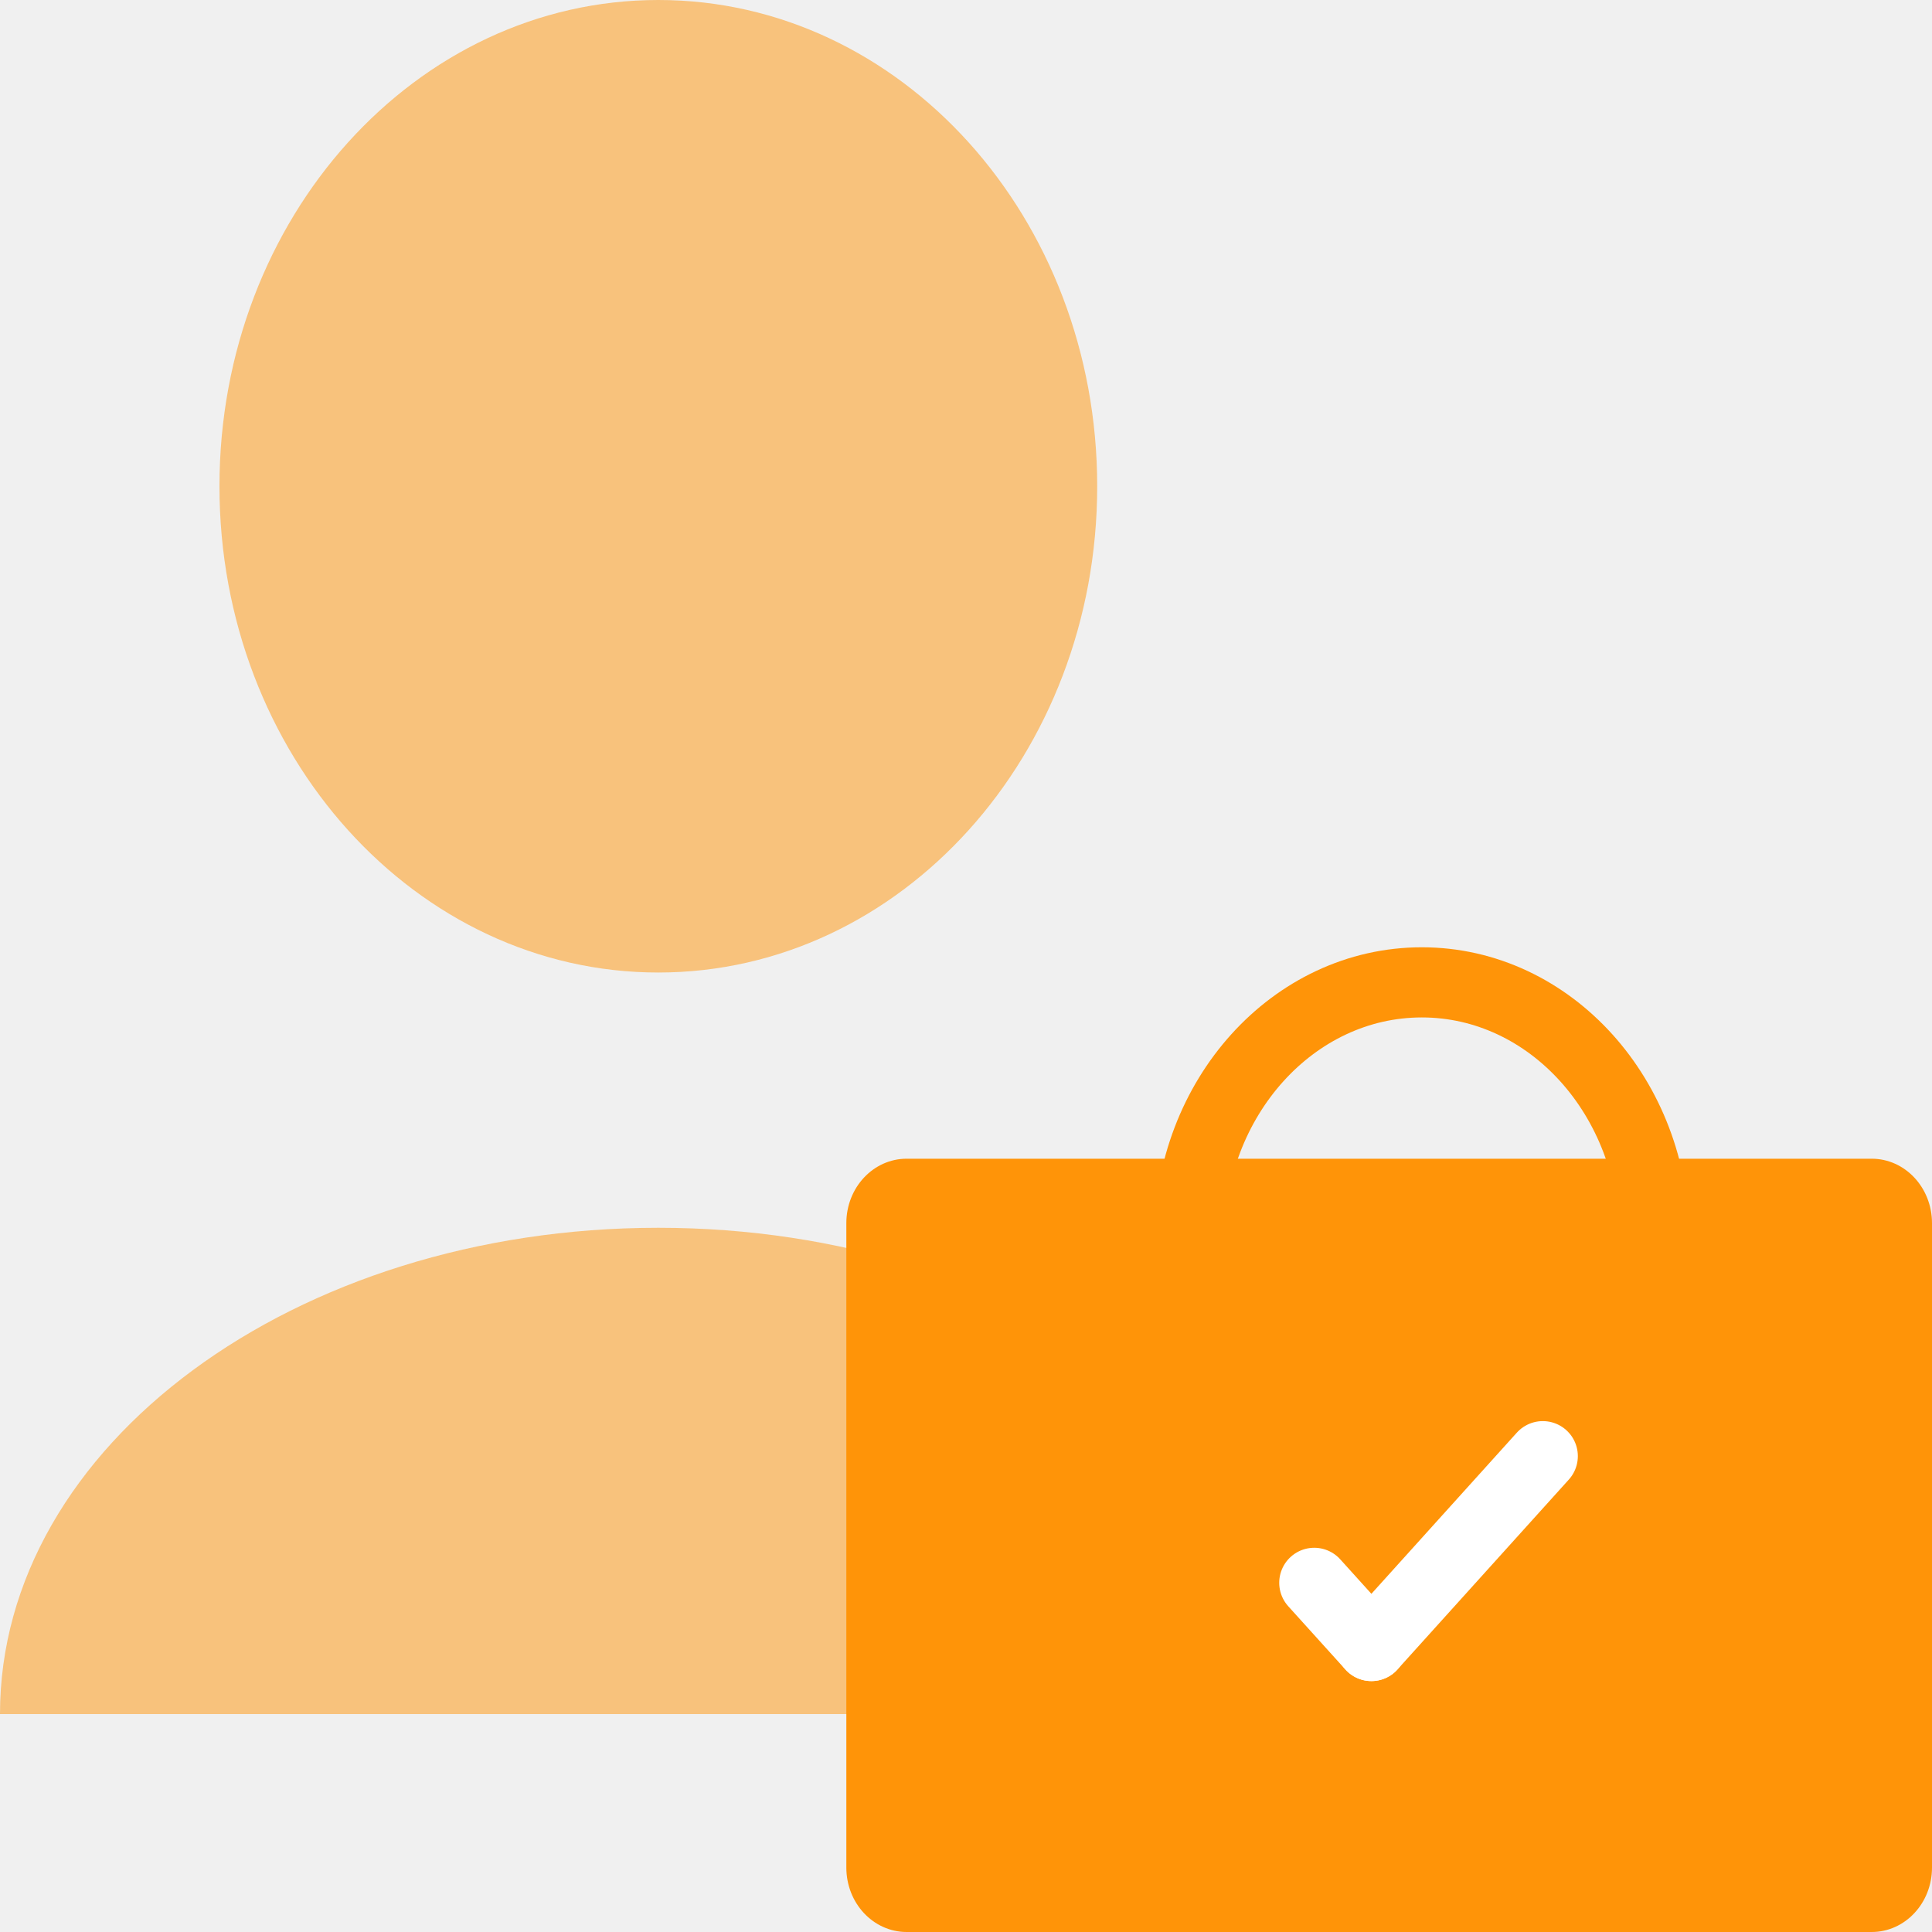
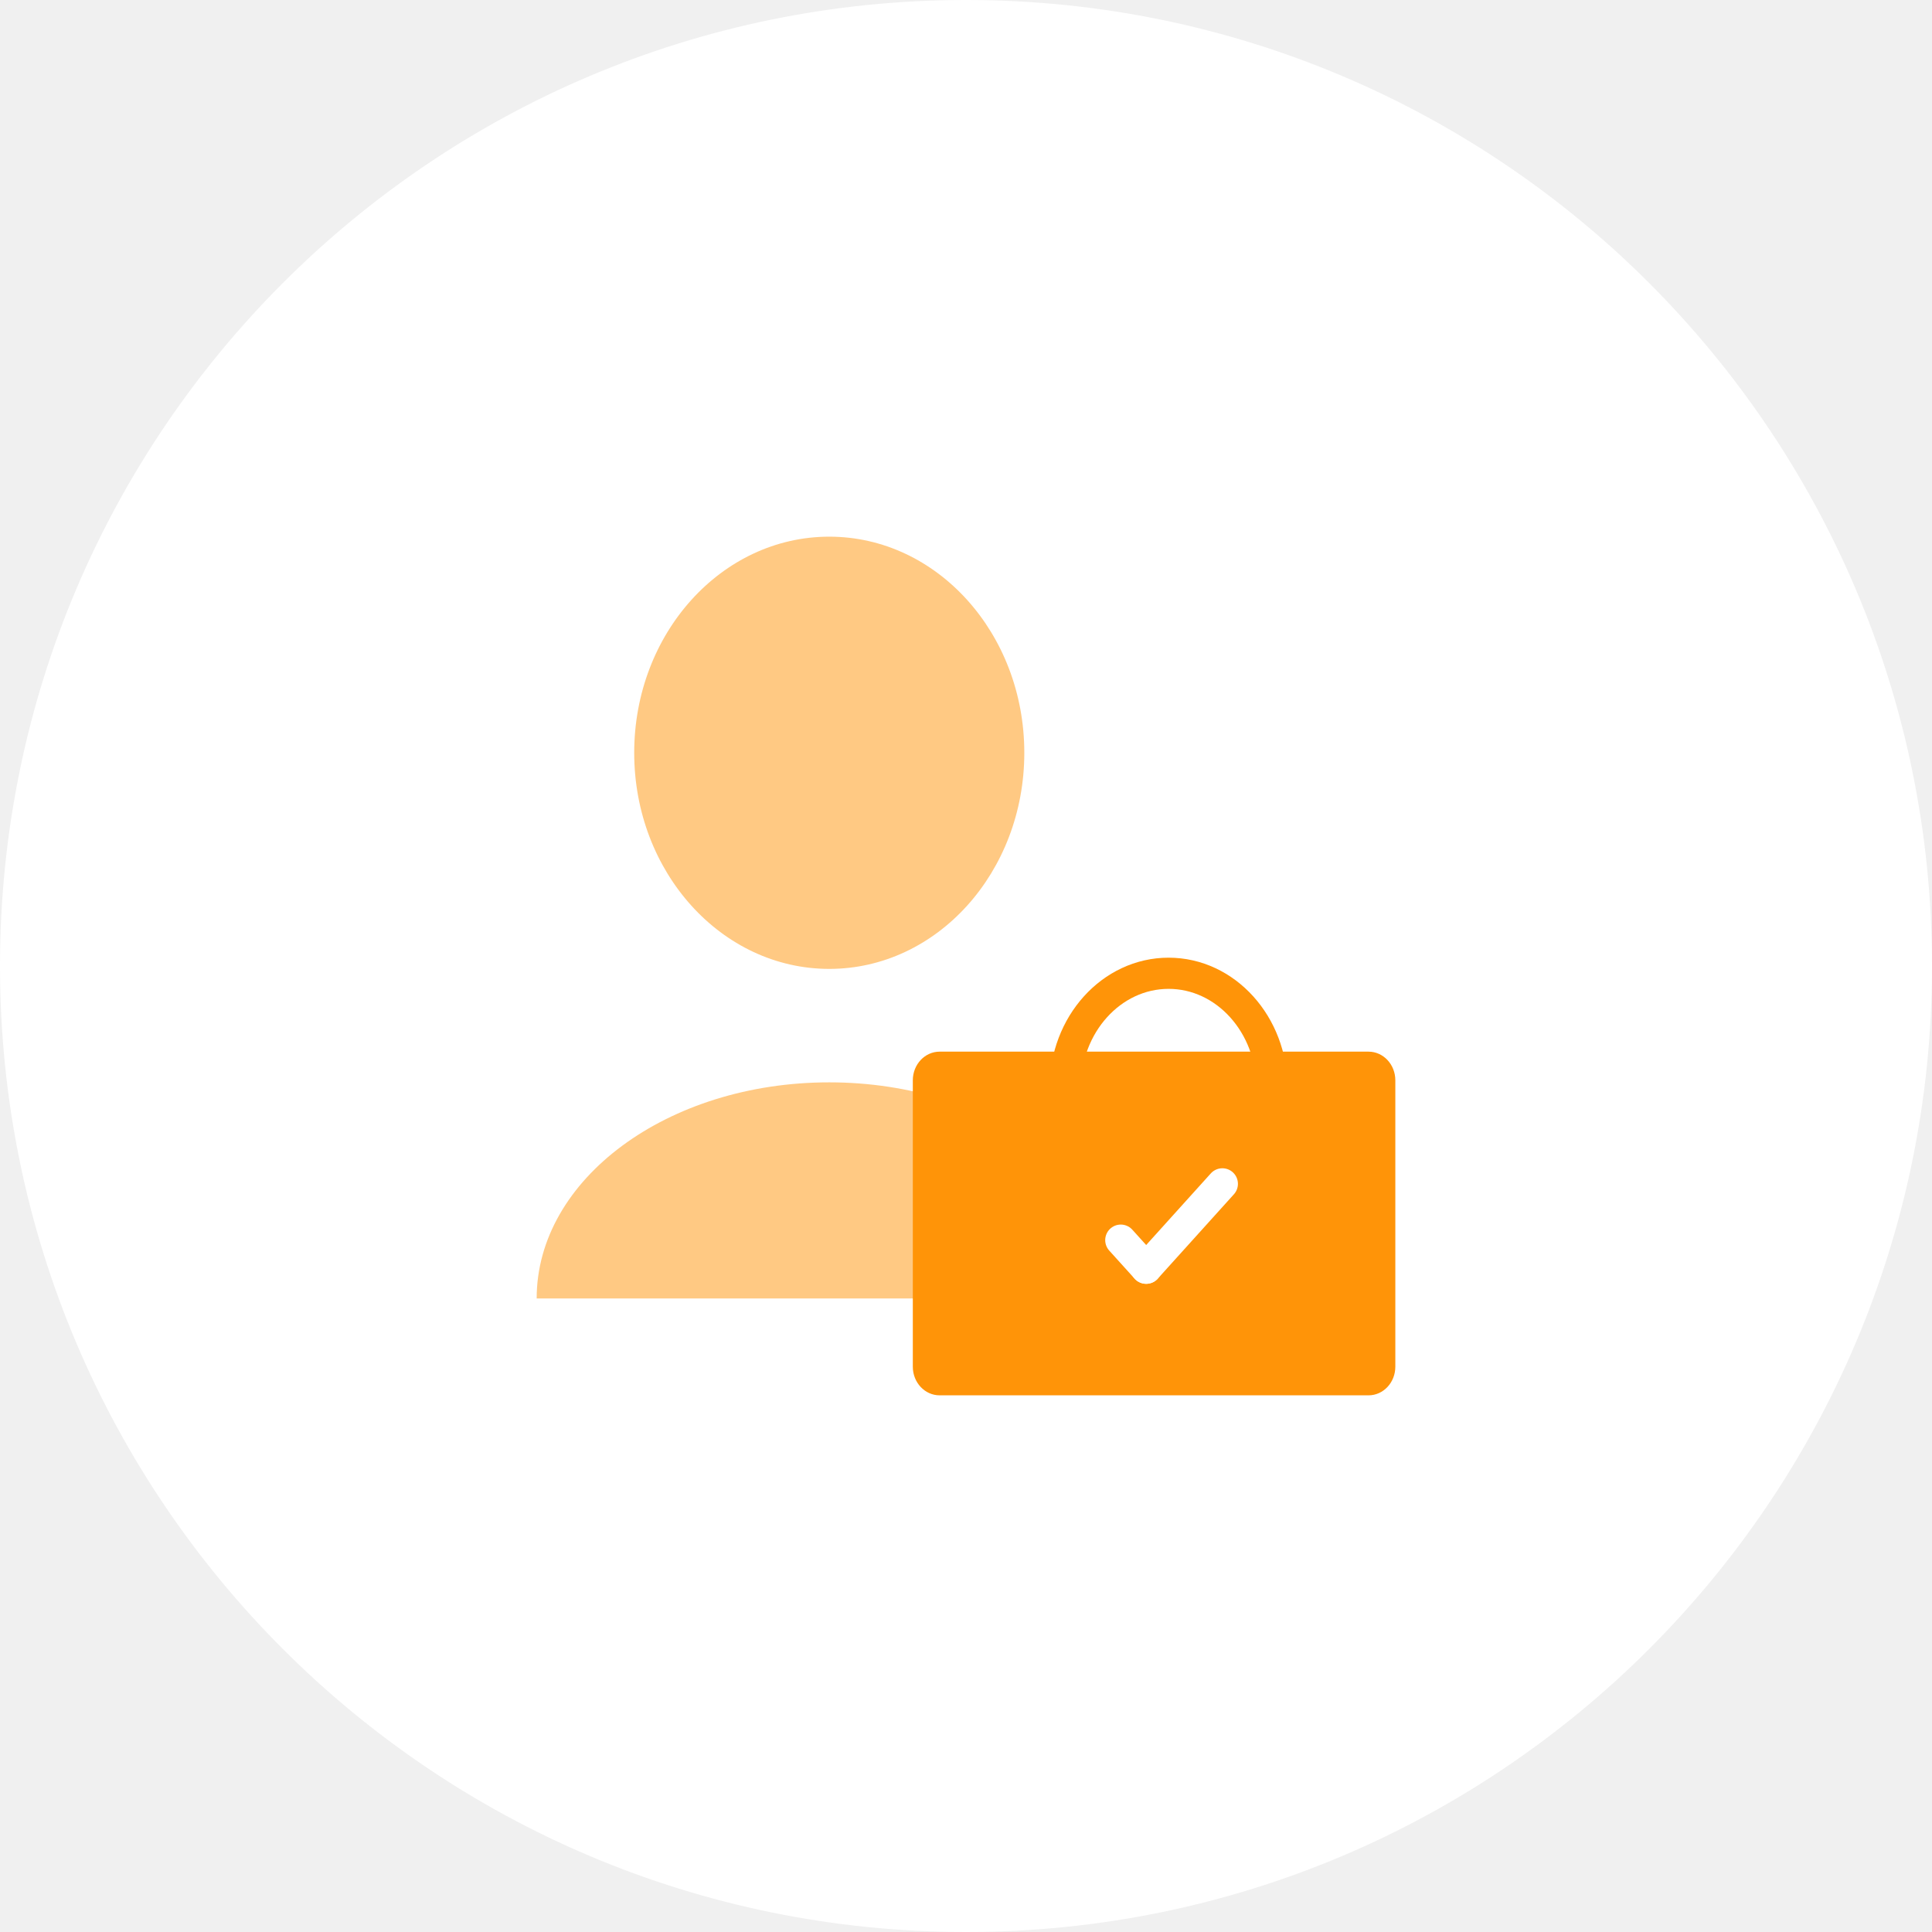
- <svg xmlns="http://www.w3.org/2000/svg" width="32" height="32" viewBox="0 0 32 32" fill="none">
-   <path d="M10.904 20.336C4.882 20.336 0 23.942 0 28.39H21.807C21.807 23.942 16.925 20.336 10.904 20.336Z" fill="#FF9408" fill-opacity="0.5" />
-   <path d="M10.904 16.108C14.919 16.108 18.173 12.502 18.173 8.054C18.173 3.606 14.919 0 10.904 0C6.89 0 3.635 3.606 3.635 8.054C3.635 12.502 6.89 16.108 10.904 16.108Z" fill="#FF9408" fill-opacity="0.5" />
-   <path d="M31.001 19.192H15.017C14.465 19.192 14.018 19.67 14.018 20.259V30.933C14.018 31.523 14.465 32 15.017 32H31.001C31.553 32 32 31.523 32 30.933V20.259C32 19.67 31.553 19.192 31.001 19.192Z" fill="#FF9408" />
-   <path d="M19.696 20.54C19.696 18.182 21.422 16.271 23.55 16.271C25.678 16.271 27.403 18.182 27.403 20.54" stroke="#FF9408" stroke-width="1.162" stroke-linecap="round" stroke-linejoin="round" />
-   <path d="M22.715 27.264L21.768 26.216" stroke="white" stroke-width="1.16" stroke-linecap="round" stroke-linejoin="round" />
-   <path d="M25.554 24.118L22.715 27.264" stroke="white" stroke-width="1.16" stroke-linecap="round" stroke-linejoin="round" />
+ <svg xmlns="http://www.w3.org/2000/svg" width="72" height="72" viewBox="0 0 72 72" fill="none">
+   <rect width="72" height="72" rx="36" fill="white" />
+   <path d="M30.904 40.336C24.882 40.336 20 43.942 20 48.39H41.807C41.807 43.942 36.925 40.336 30.904 40.336Z" fill="#FF9408" fill-opacity="0.5" />
+   <path d="M30.904 36.108C34.919 36.108 38.173 32.502 38.173 28.054C38.173 23.606 34.919 20 30.904 20C26.89 20 23.635 23.606 23.635 28.054C23.635 32.502 26.89 36.108 30.904 36.108Z" fill="#FF9408" fill-opacity="0.5" />
+   <path d="M51.001 39.192H35.017C34.465 39.192 34.018 39.67 34.018 40.26V50.933C34.018 51.523 34.465 52 35.017 52H51.001C51.553 52 52 51.523 52 50.933V40.26C52 39.67 51.553 39.192 51.001 39.192Z" fill="#FF9408" />
+   <path d="M39.696 40.54C39.696 38.182 41.422 36.271 43.55 36.271C45.678 36.271 47.403 38.182 47.403 40.54" stroke="#FF9408" stroke-width="1.162" stroke-linecap="round" stroke-linejoin="round" />
+   <path d="M42.715 47.264L41.768 46.216" stroke="white" stroke-width="1.16" stroke-linecap="round" stroke-linejoin="round" />
+   <path d="M45.554 44.118L42.715 47.264" stroke="white" stroke-width="1.16" stroke-linecap="round" stroke-linejoin="round" />
</svg>
